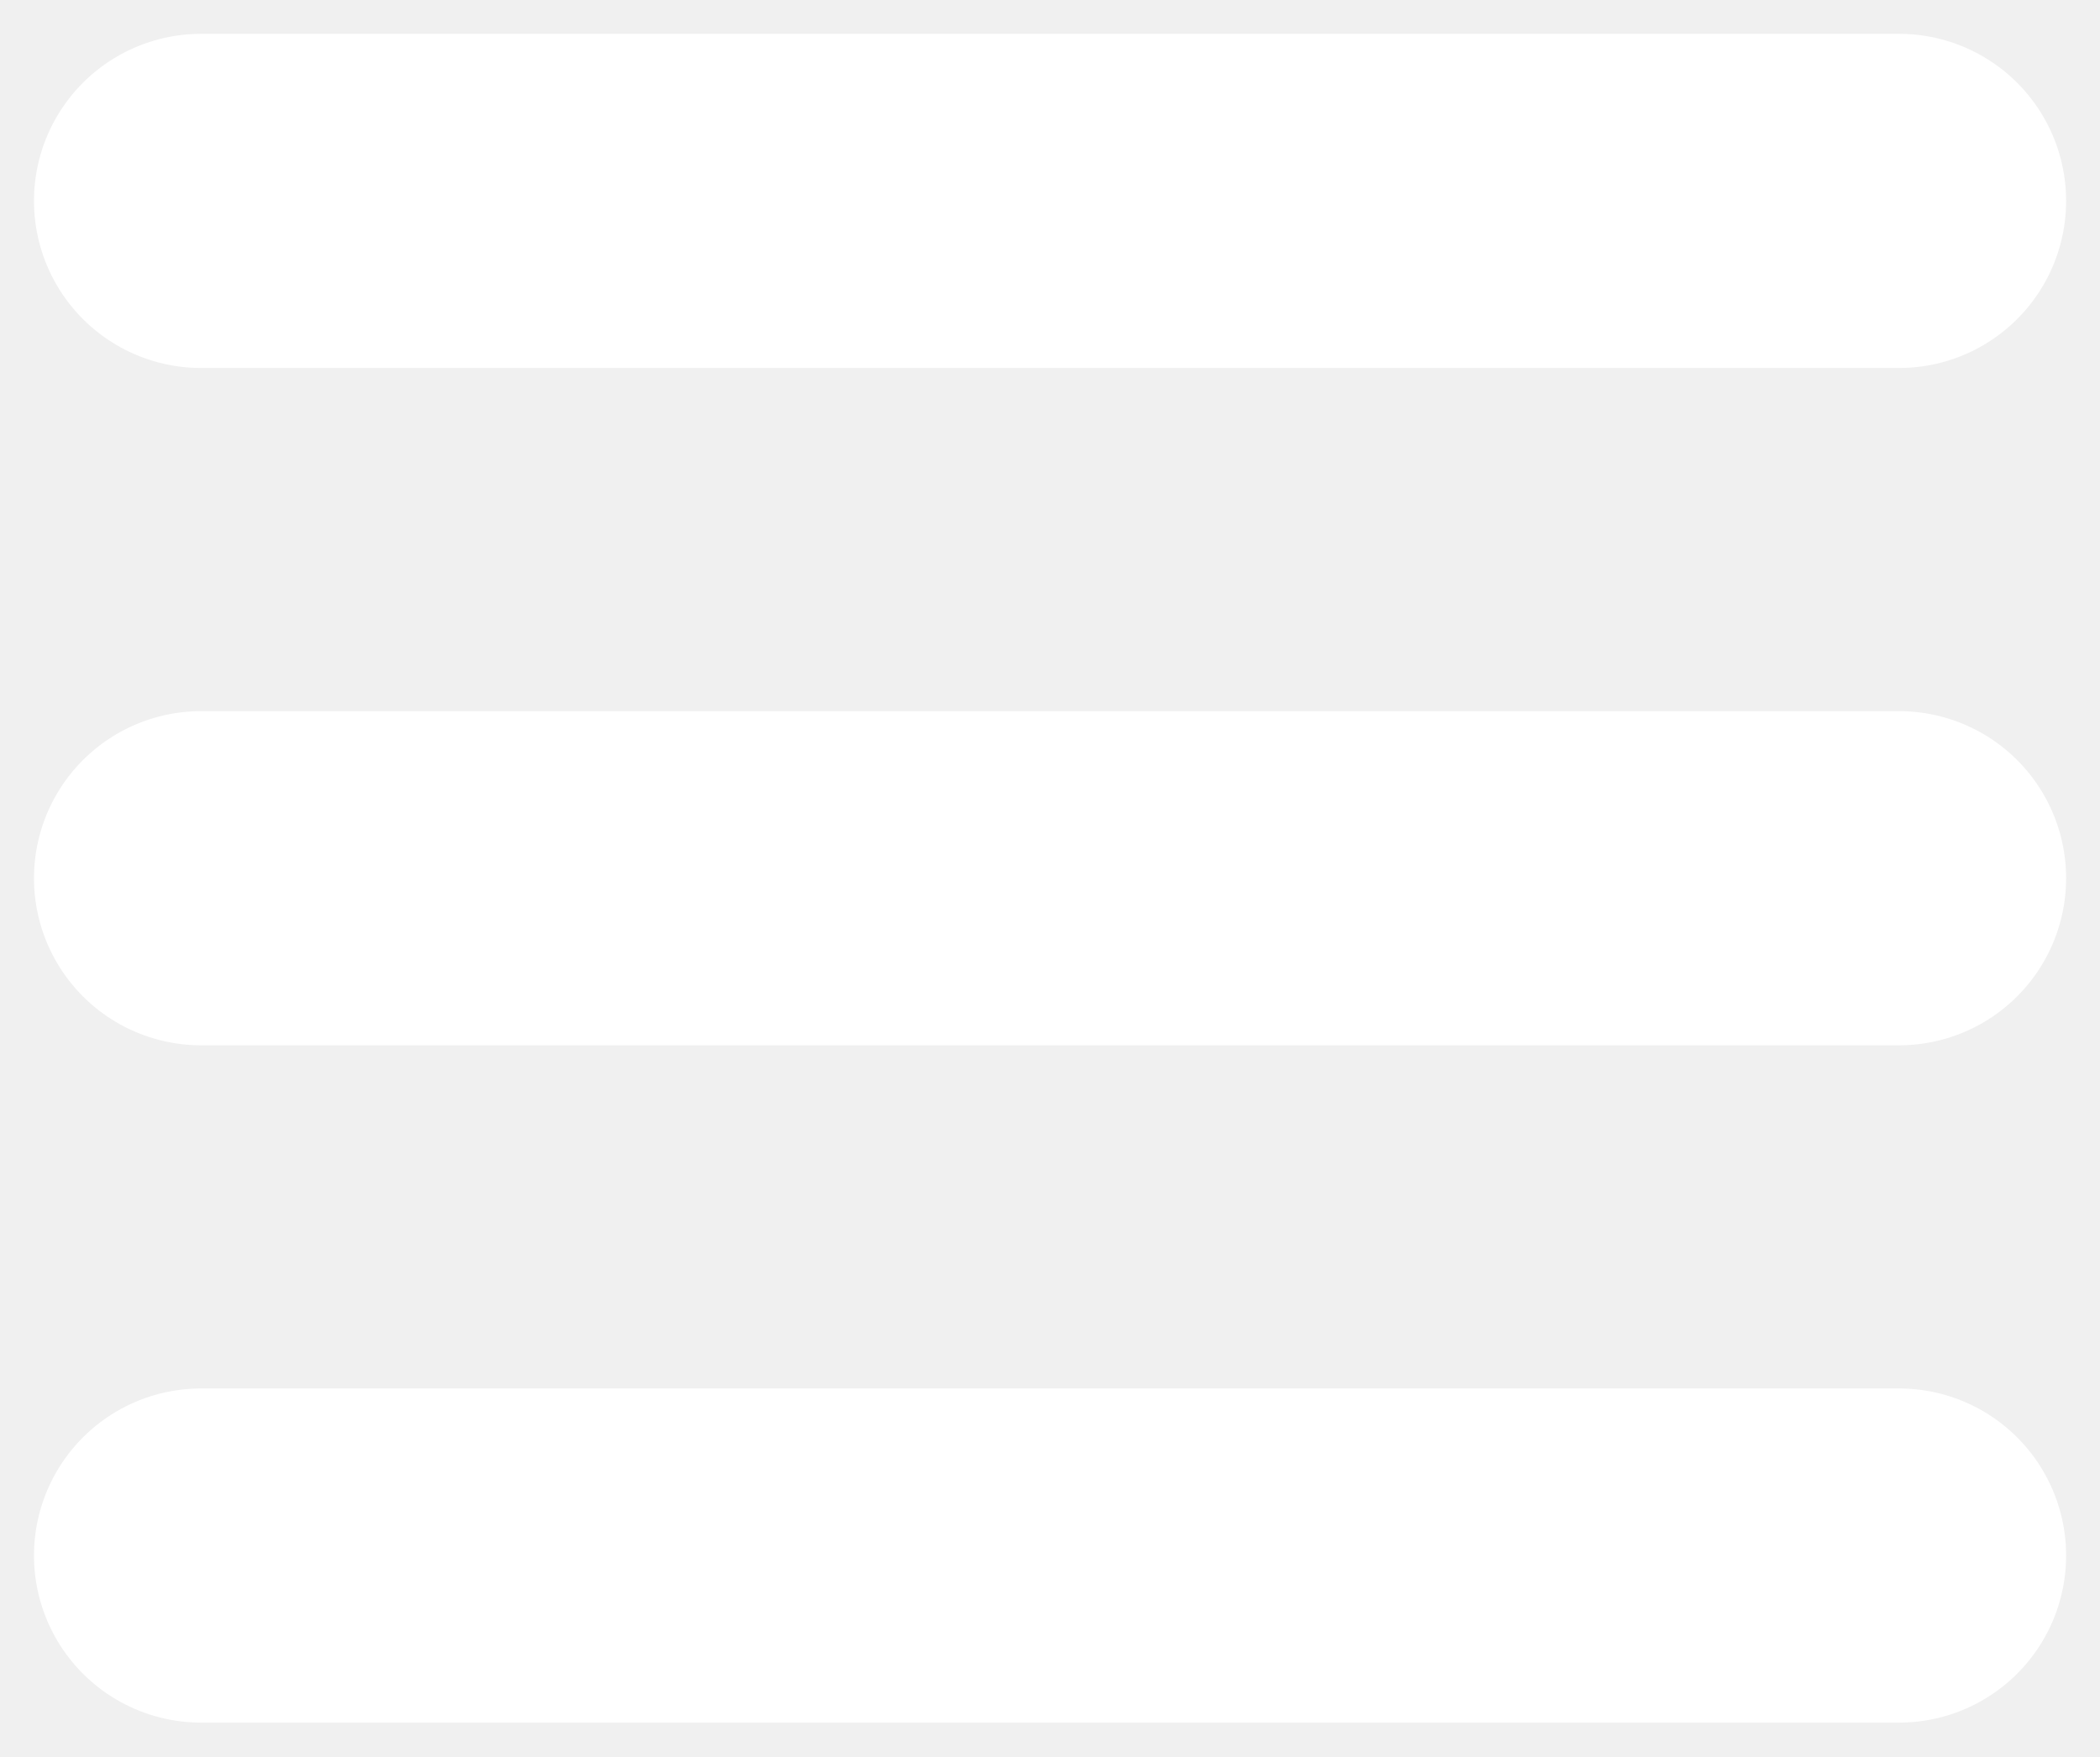
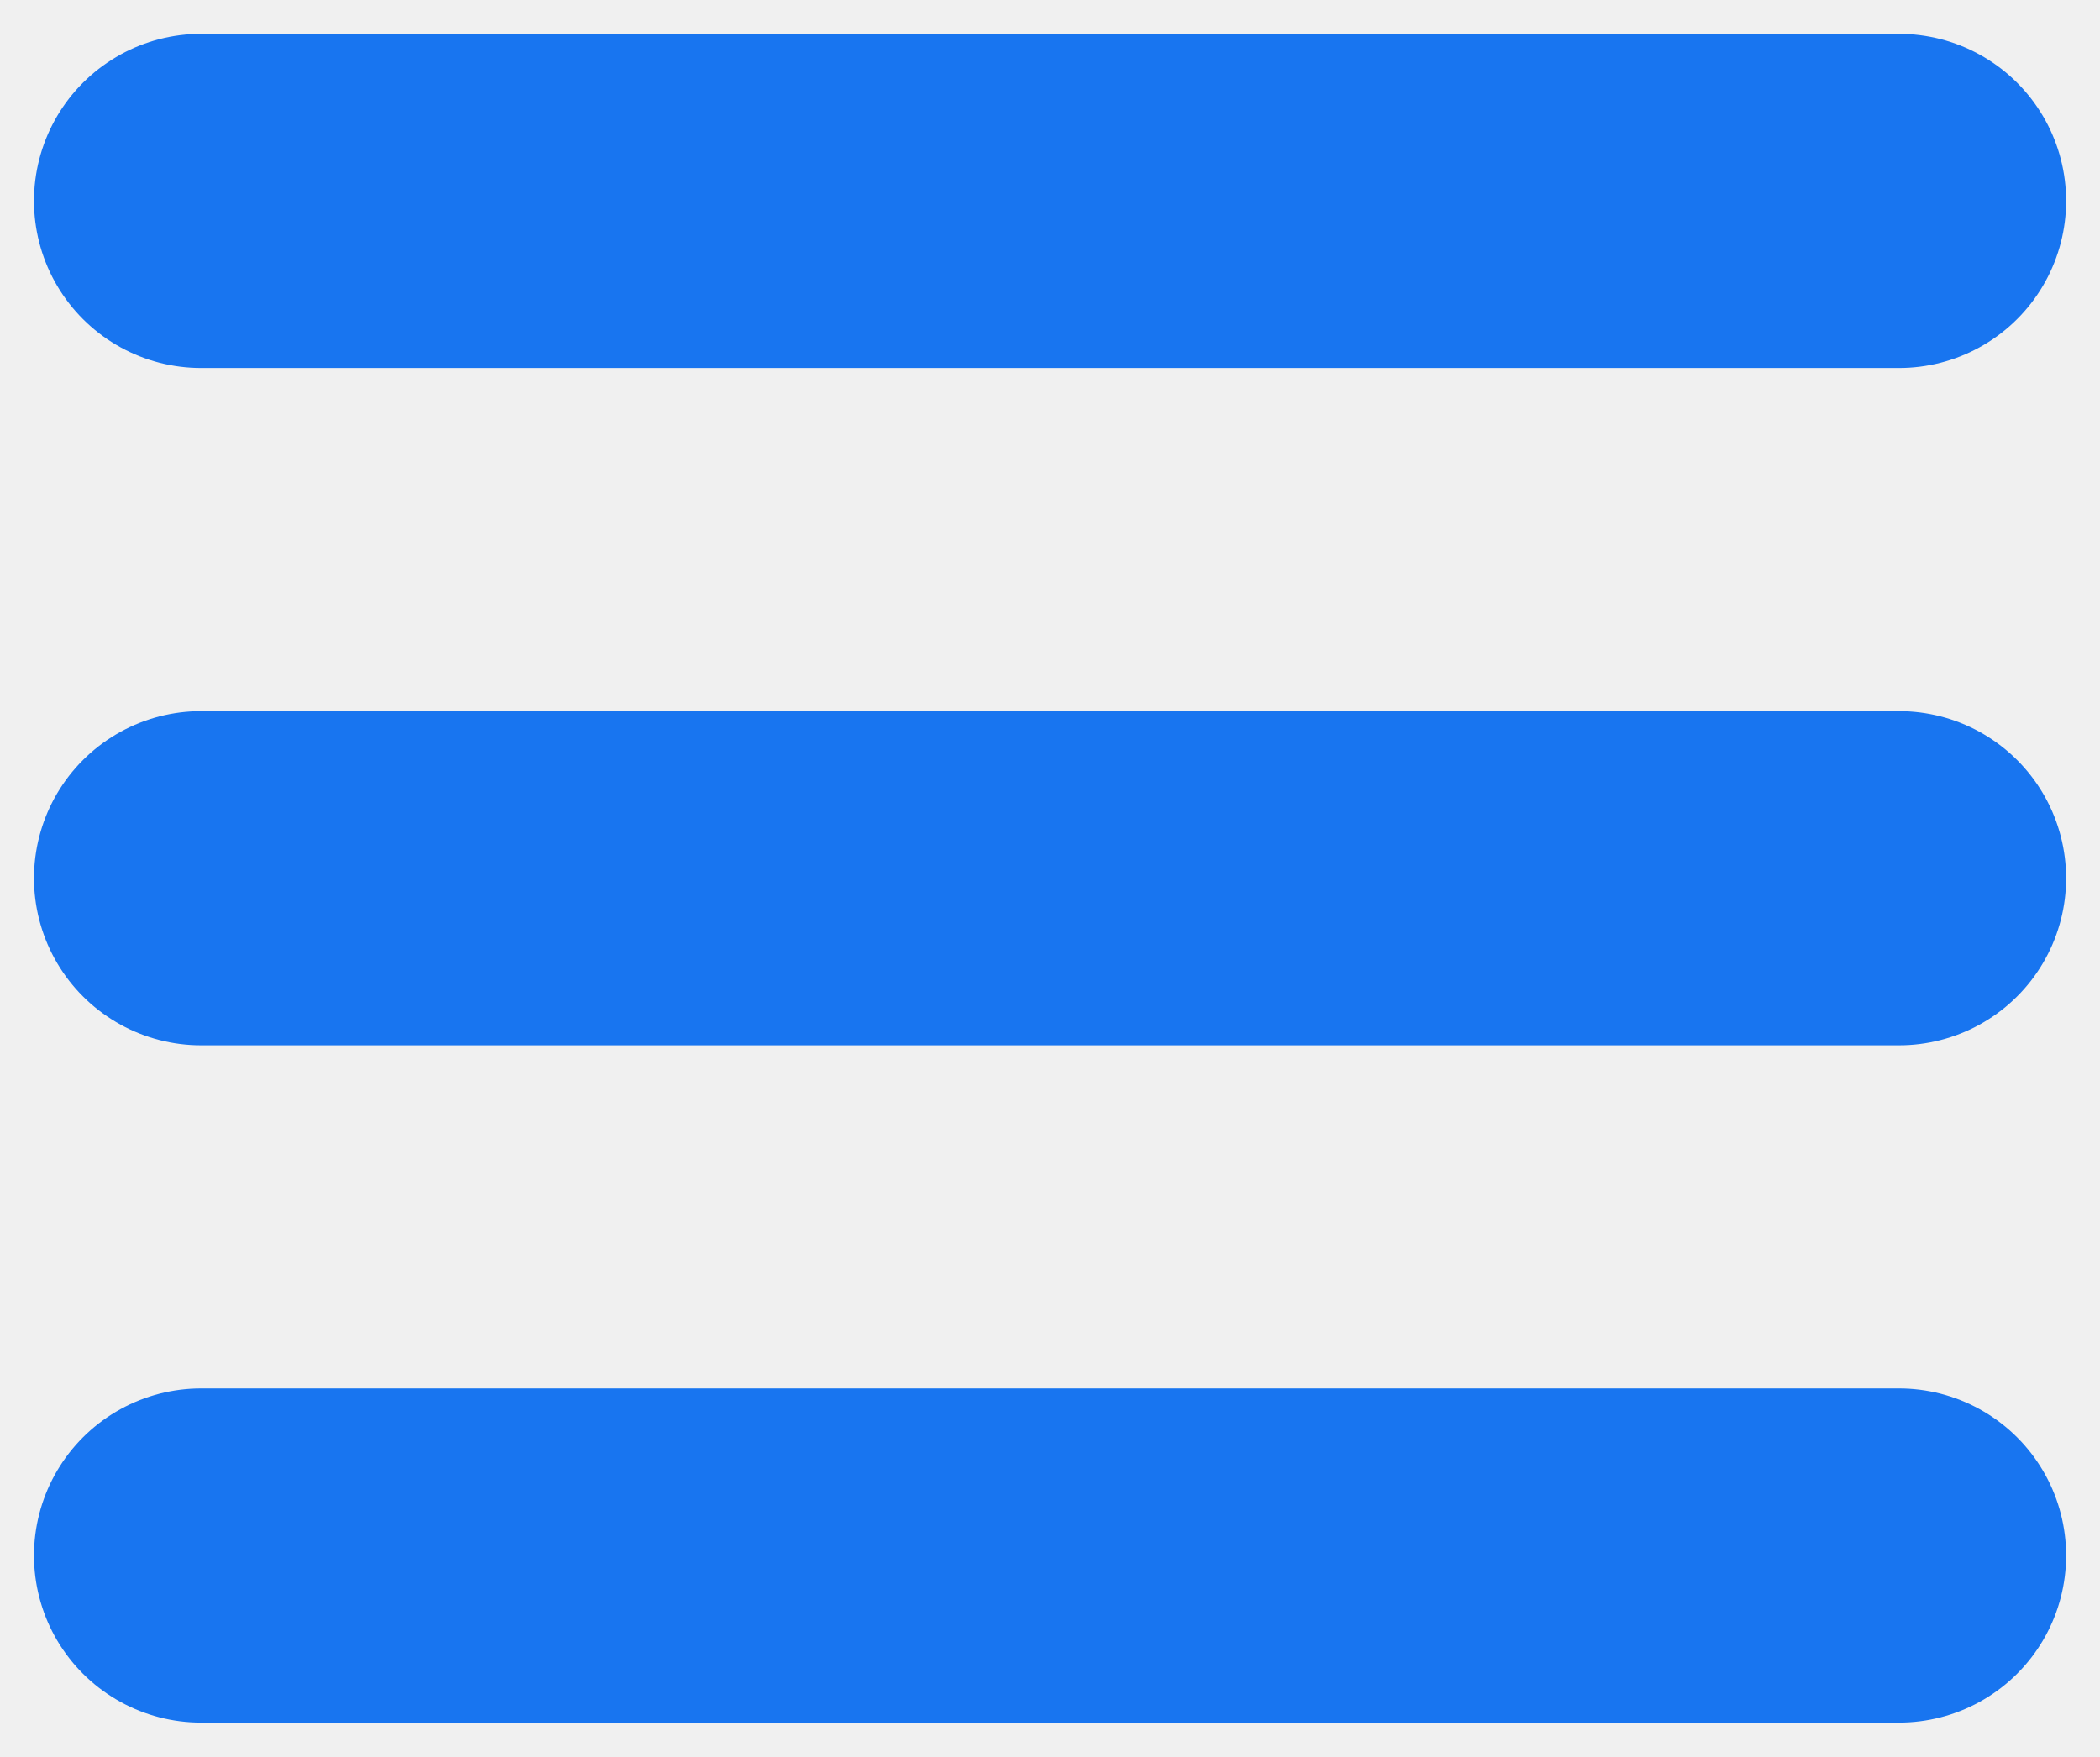
<svg xmlns="http://www.w3.org/2000/svg" width="310" height="259.344" id="svg2" version="1.1">
  <defs id="defs4" />
  <g id="layer1" transform="translate(10.01562,-803.0312)">
    <g id="g3837">
-       <path id="path3785-0" d="m 19.668,1032.694 250.646,0 0,0" style="fill:none;stroke:#ffffff;stroke-width:49.336;stroke-linecap:round;stroke-linejoin:miter;stroke-miterlimit:4;stroke-opacity:1;stroke-dasharray:none" />
-       <path id="path3785-0-9" d="m 19.668,932.694 250.646,0 0,0" style="fill:none;stroke:#ffffff;stroke-width:49.336;stroke-linecap:round;stroke-linejoin:miter;stroke-miterlimit:4;stroke-opacity:1;stroke-dasharray:none" />
-       <path id="path3785-0-4" d="m 19.668,832.694 250.646,0 0,0" style="fill:none;stroke:#ffffff;stroke-width:49.336;stroke-linecap:round;stroke-linejoin:miter;stroke-miterlimit:4;stroke-opacity:1;stroke-dasharray:none" />
+       <path id="path3785-0" d="m 19.668,1032.694 250.646,0 0,0" style="fill:none;stroke:#1875F0;stroke-width:49.336;stroke-linecap:round;stroke-linejoin:miter;stroke-miterlimit:4;stroke-opacity:1;stroke-dasharray:none" />
+       <path id="path3785-0-9" d="m 19.668,932.694 250.646,0 0,0" style="fill:none;stroke:#1875F0;stroke-width:49.336;stroke-linecap:round;stroke-linejoin:miter;stroke-miterlimit:4;stroke-opacity:1;stroke-dasharray:none" />
+       <path id="path3785-0-4" d="m 19.668,832.694 250.646,0 0,0" style="fill:none;stroke:#1875F0;stroke-width:49.336;stroke-linecap:round;stroke-linejoin:miter;stroke-miterlimit:4;stroke-opacity:1;stroke-dasharray:none" />
    </g>
  </g>
</svg>
